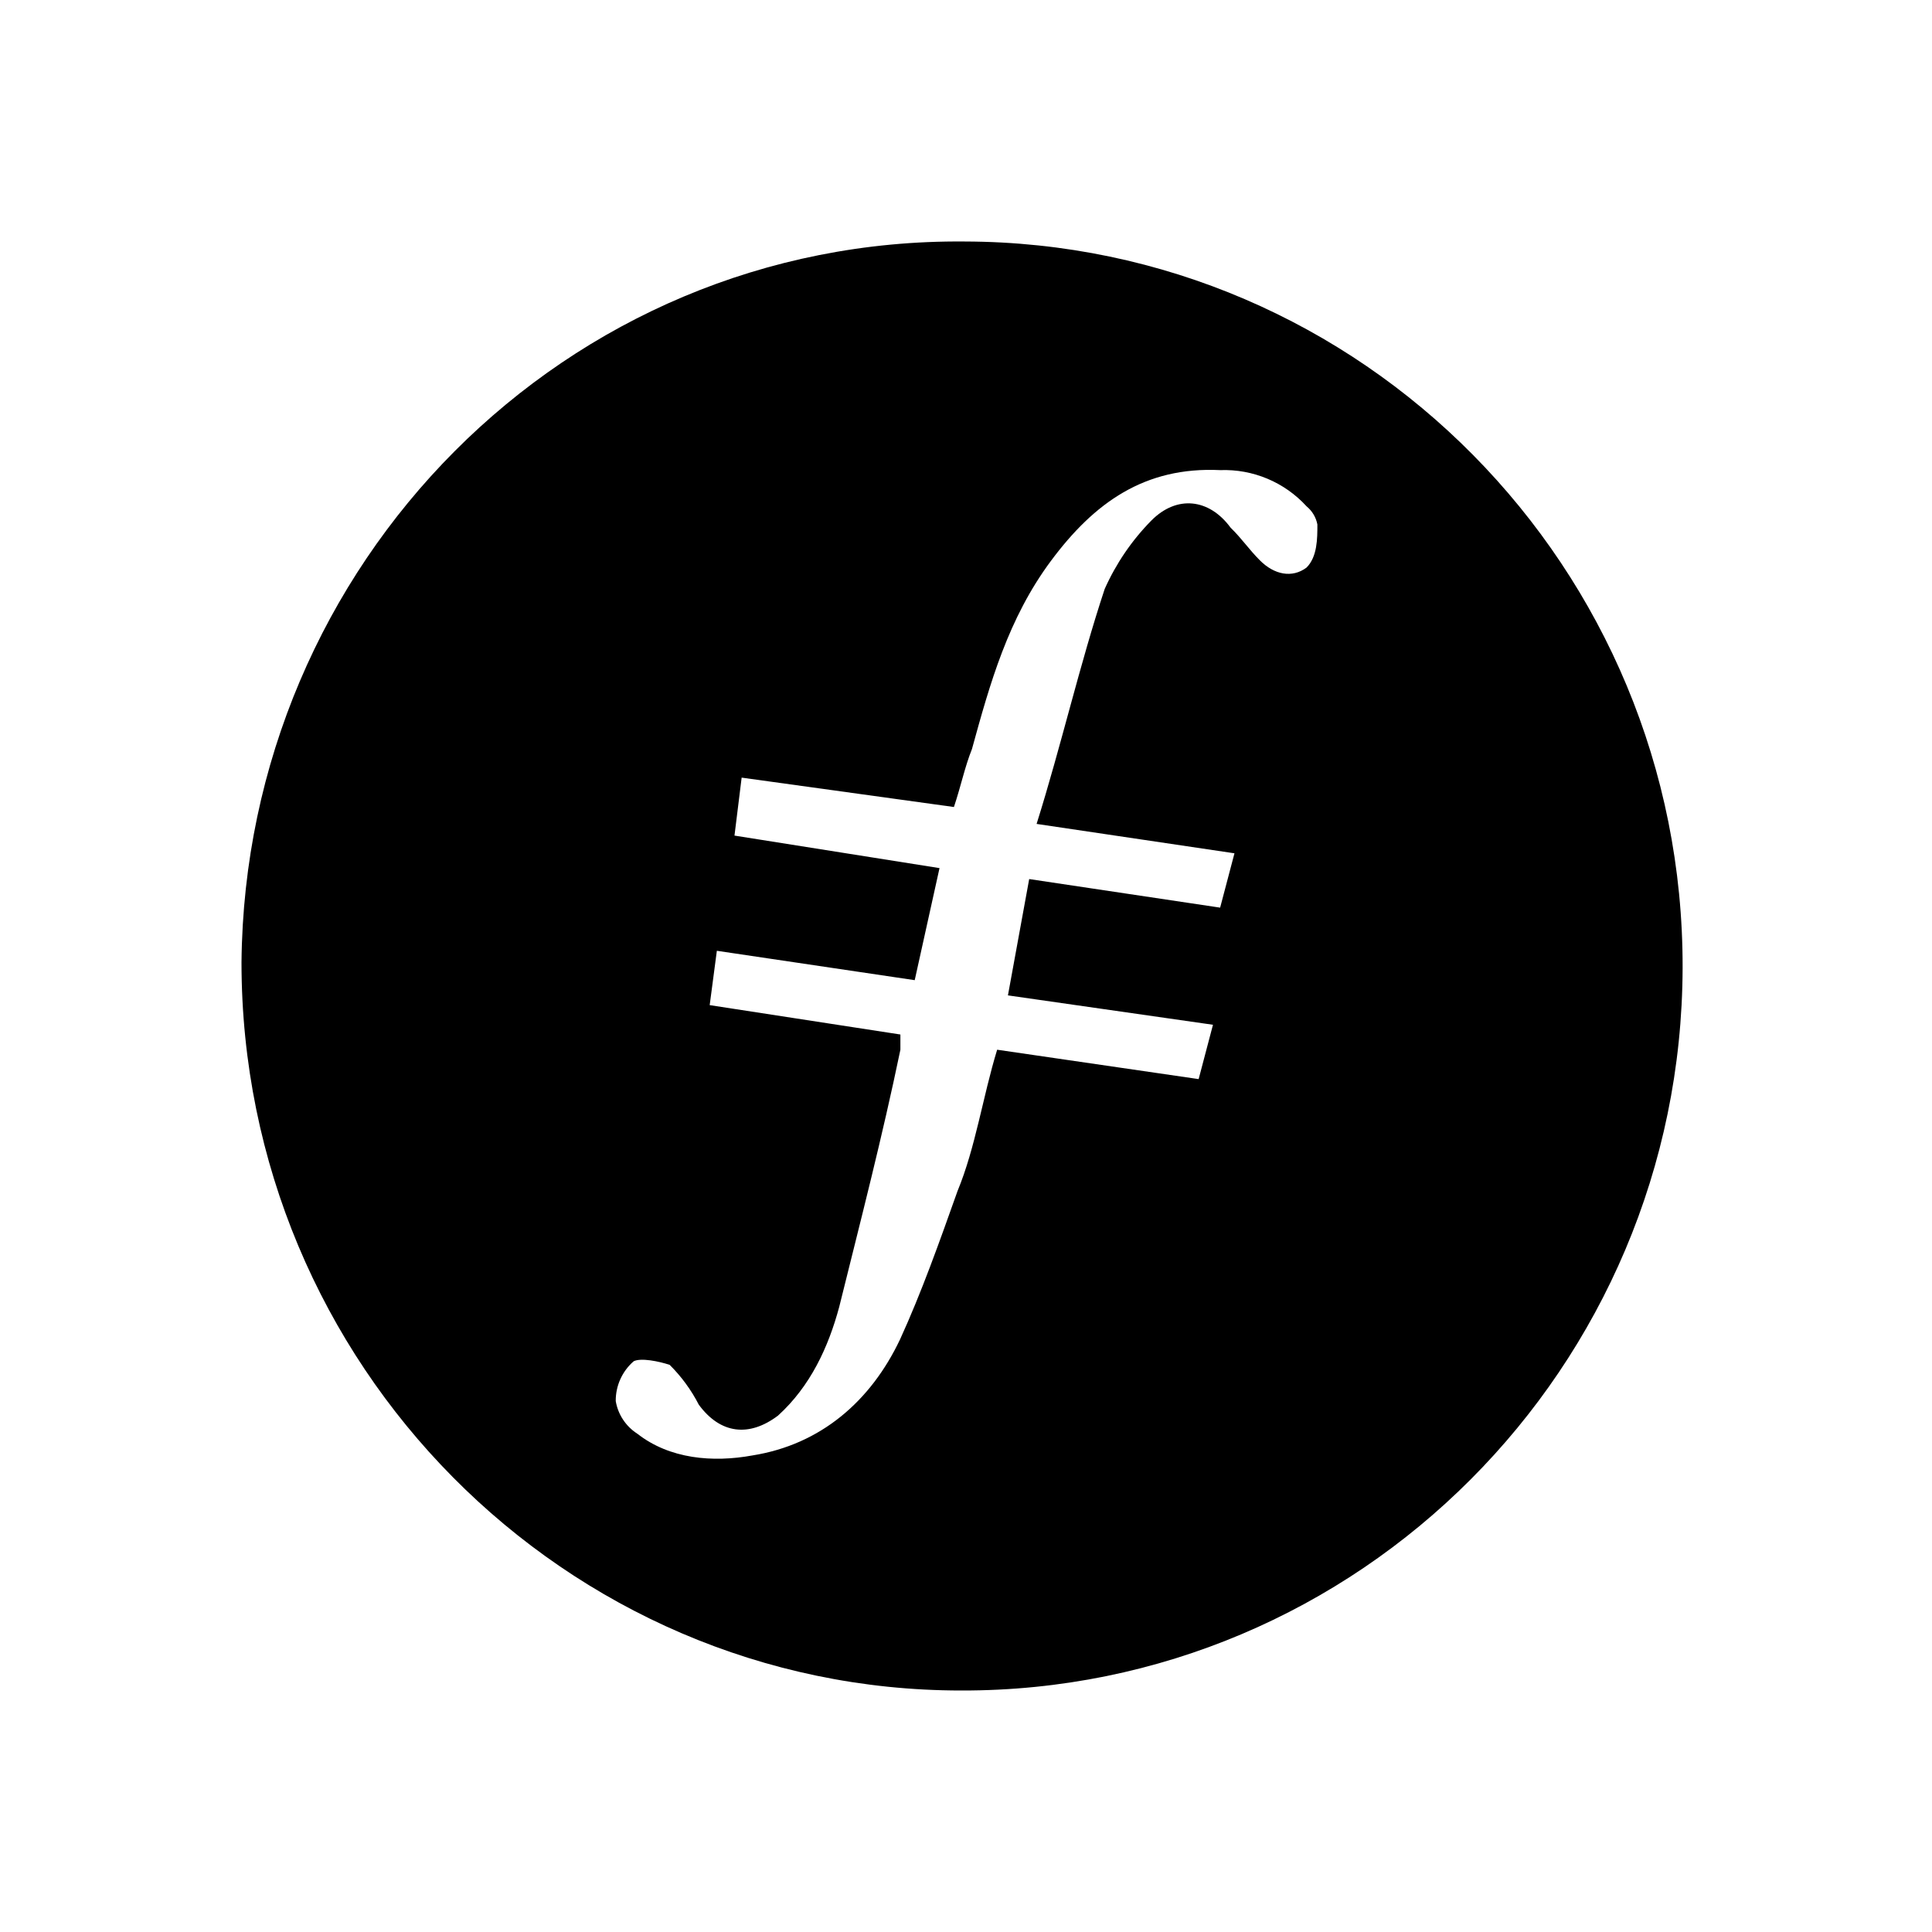
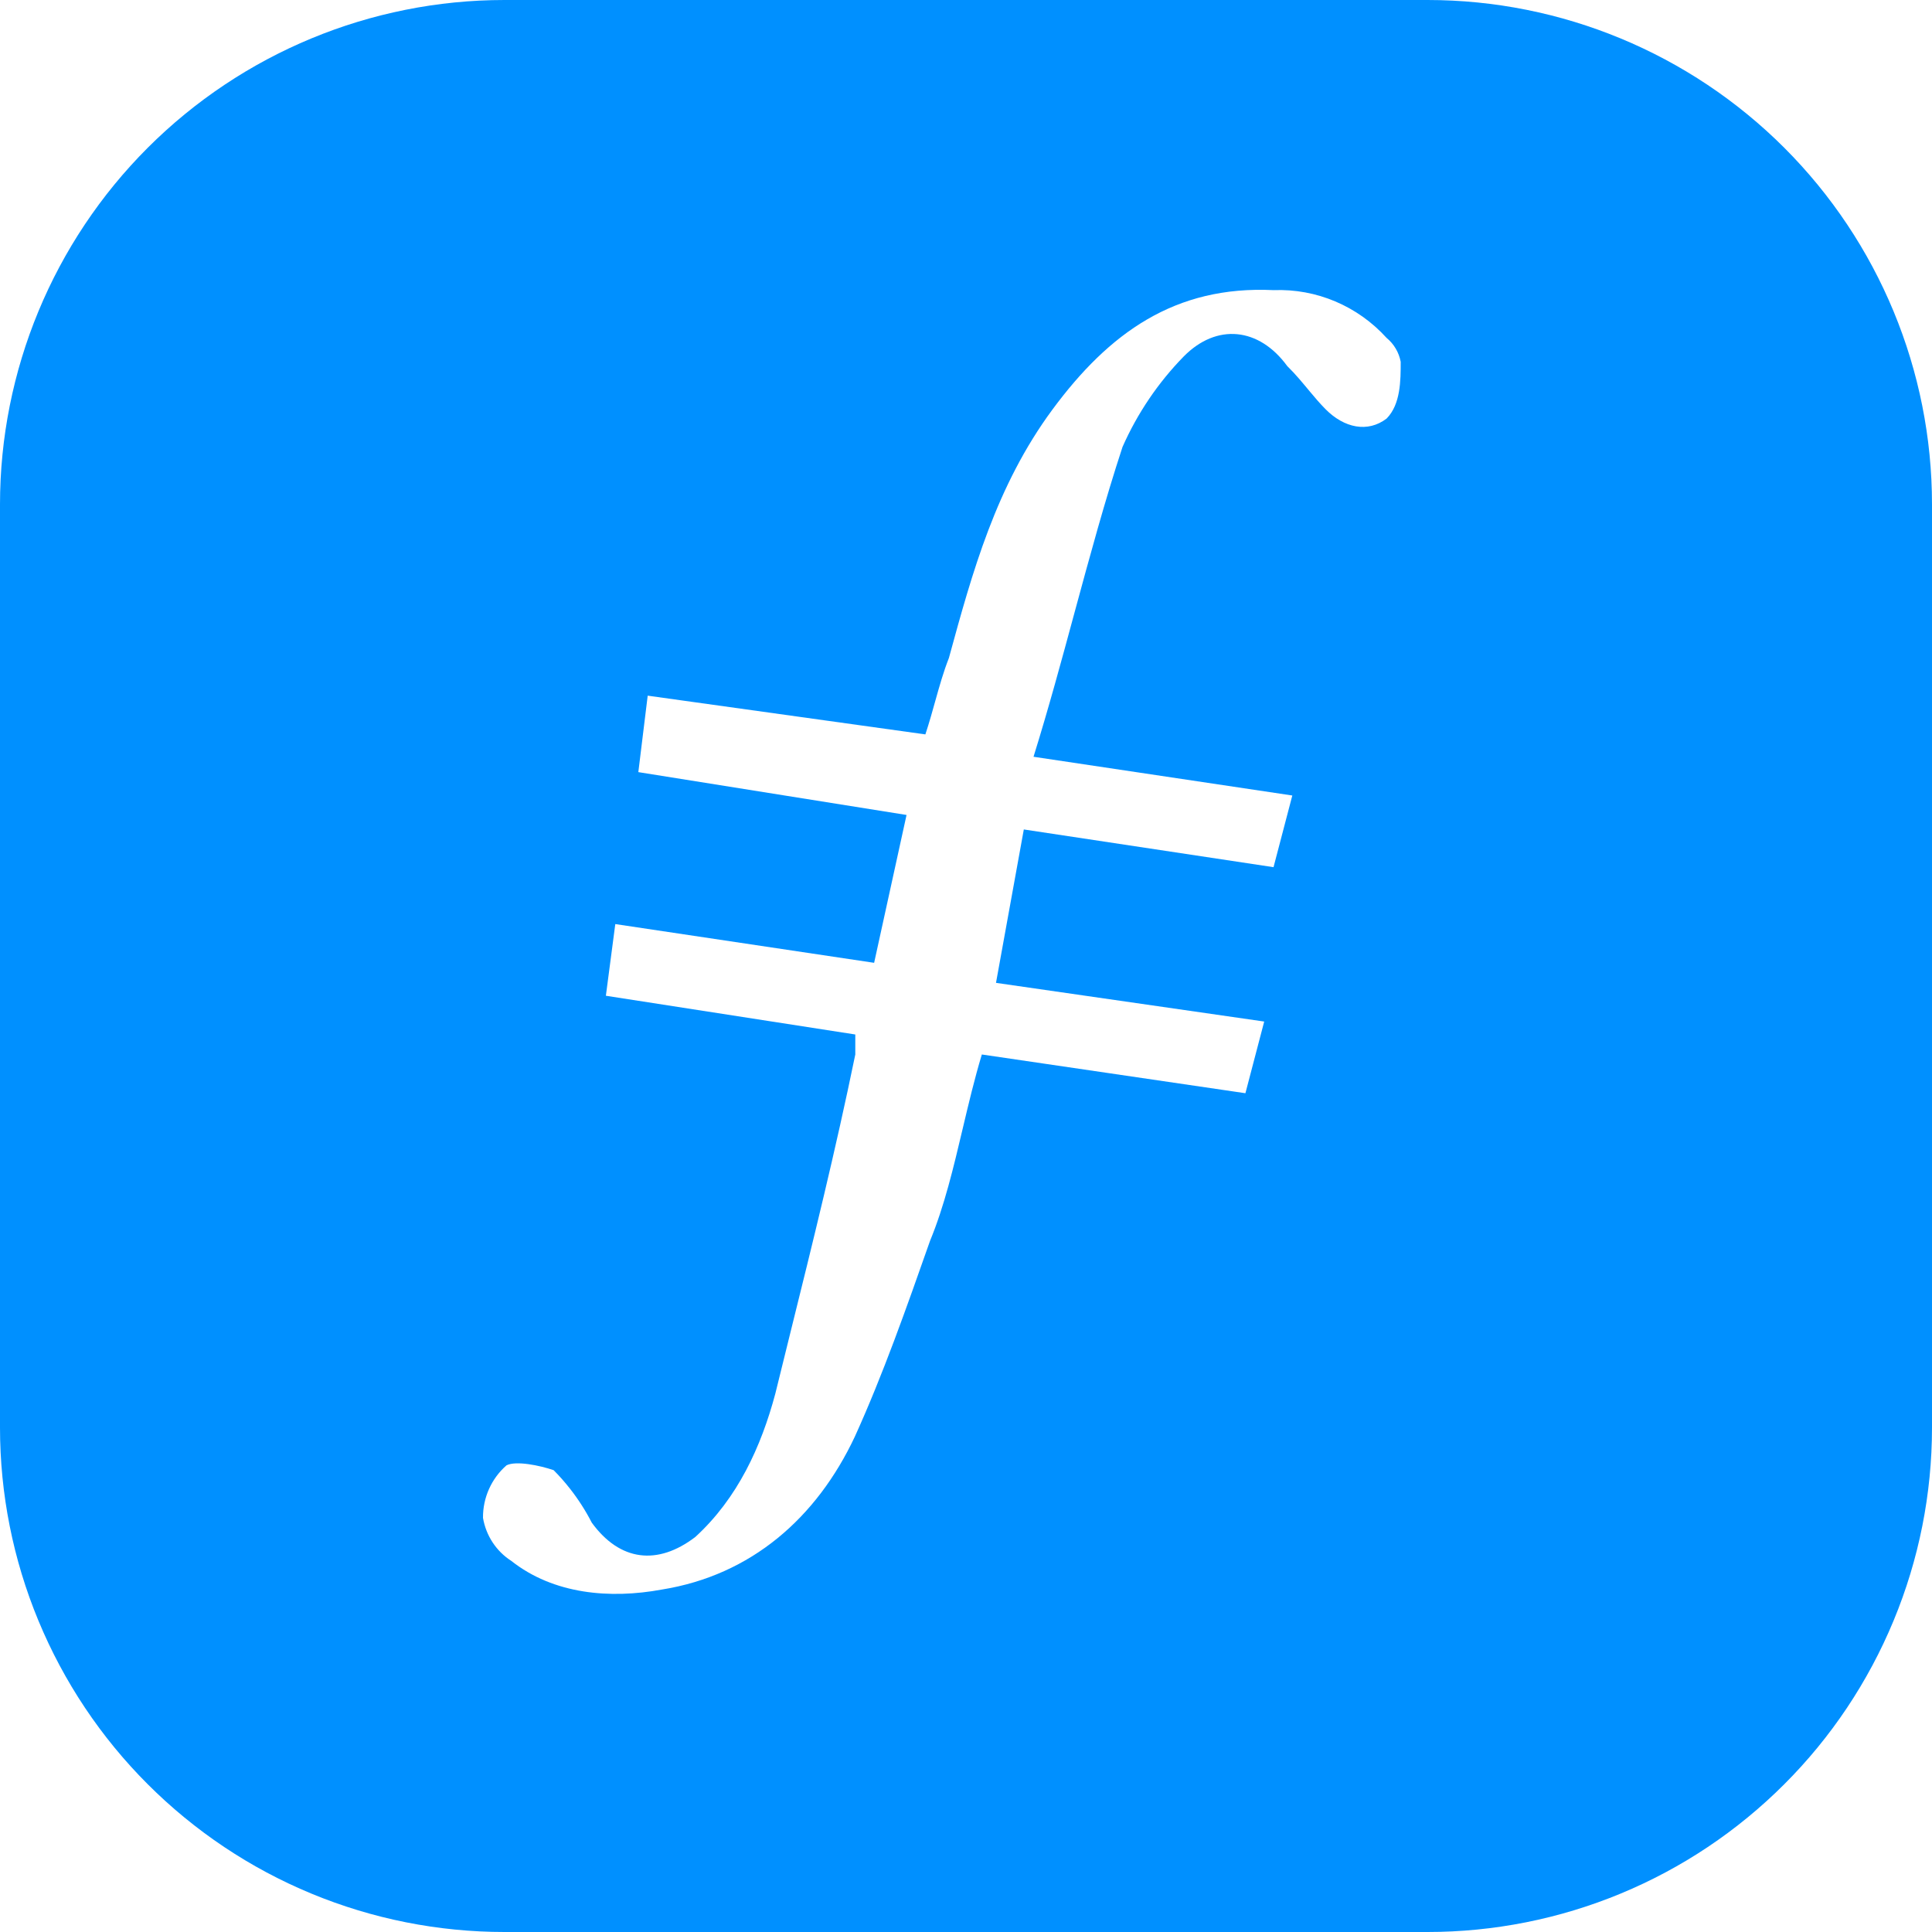
- <svg xmlns="http://www.w3.org/2000/svg" width="24px" height="24px" viewBox="0 0 24 24" version="1.1">
-   <path d="M11.984,3 C7.023,2.955 3.045,7.005 3,11.955 C3,16.95 7.023,21 11.94,21 C16.877,21.012 20.889,16.993 20.902,12.023 C20.914,7.052 16.921,3.012 11.984,3 Z M16.231,7.05 C16.052,7.185 15.828,7.14 15.65,6.96 C15.515,6.825 15.426,6.69 15.287,6.555 C15.019,6.19 14.617,6.15 14.304,6.465 C14.061,6.711 13.864,7 13.723,7.316 C13.41,8.261 13.186,9.251 12.877,10.235 L15.335,10.6 L15.157,11.275 L12.785,10.92 L12.521,12.365 L15.068,12.73 L14.89,13.405 L12.387,13.04 C12.208,13.625 12.118,14.256 11.895,14.795 C11.671,15.425 11.448,16.055 11.18,16.64 C10.817,17.405 10.196,17.945 9.347,18.08 C8.855,18.17 8.319,18.125 7.917,17.81 C7.775,17.719 7.677,17.572 7.649,17.405 C7.647,17.215 7.729,17.034 7.872,16.91 C7.961,16.865 8.185,16.91 8.319,16.955 C8.465,17.1 8.587,17.267 8.681,17.45 C8.95,17.815 9.307,17.855 9.665,17.585 C10.067,17.22 10.291,16.734 10.425,16.235 C10.693,15.155 10.961,14.12 11.185,13.04 L11.185,12.851 L8.816,12.486 L8.905,11.811 L11.363,12.176 L11.671,10.784 L9.124,10.38 L9.213,9.66 L11.85,10.025 C11.94,9.755 11.984,9.53 12.074,9.305 C12.297,8.495 12.521,7.685 13.057,6.965 C13.593,6.245 14.219,5.795 15.158,5.84 C15.564,5.825 15.956,5.989 16.231,6.29 C16.3,6.347 16.348,6.426 16.365,6.515 C16.365,6.69 16.365,6.915 16.231,7.05 L16.231,7.05 Z" id="Shape" />
+ <svg xmlns="http://www.w3.org/2000/svg" width="40" height="40" viewBox="0 0 40 40" fill="none">
+   <path fill-rule="evenodd" clip-rule="evenodd" d="M10.444 0H29.556C32.326 0 34.982 1.101 36.941 3.059C38.9 5.018 40 7.674 40 10.444V29.556C40 30.928 39.73 32.286 39.205 33.553C38.68 34.82 37.911 35.972 36.941 36.941C35.971 37.911 34.82 38.681 33.553 39.205C32.286 39.73 30.928 40 29.556 40H10.444C9.072 40 7.714 39.73 6.447 39.205C5.18 38.681 4.029 37.911 3.059 36.941C2.089 35.972 1.32 34.82 0.795 33.553C0.27 32.286 -0 30.928 4.13706e-08 29.556V10.444C4.13706e-08 7.674 1.1 5.018 3.059 3.059C5.018 1.101 7.674 0 10.444 0ZM27.441 8.469C27.831 8.864 28.318 8.963 28.708 8.666C29 8.37 29 7.875 29 7.49C28.963 7.296 28.86 7.121 28.708 6.996C28.108 6.334 27.254 5.973 26.369 6.007C24.323 5.908 22.959 6.897 21.79 8.479C20.621 10.062 20.133 11.842 19.646 13.623C19.533 13.911 19.452 14.199 19.366 14.506C19.305 14.727 19.24 14.957 19.159 15.205L13.41 14.403L13.216 15.986L18.769 16.873L18.098 19.934L12.739 19.132L12.544 20.616L17.708 21.418V21.832C17.302 23.808 16.83 25.715 16.345 27.668L16.052 28.855C15.759 29.951 15.272 31.02 14.395 31.822C13.616 32.416 12.836 32.327 12.252 31.525C12.125 31.278 11.975 31.044 11.805 30.827C11.698 30.69 11.584 30.56 11.462 30.438C11.169 30.338 10.682 30.239 10.487 30.338C10.175 30.61 9.996 31.008 10 31.426C10.062 31.794 10.275 32.117 10.585 32.316C11.462 33.009 12.631 33.108 13.703 32.91C15.554 32.613 16.907 31.426 17.698 29.745C18.282 28.459 18.769 27.074 19.256 25.689C19.553 24.969 19.741 24.173 19.931 23.37C20.053 22.854 20.176 22.335 20.328 21.832L25.785 22.634L26.174 21.15L20.621 20.349L21.197 17.173L26.367 17.954L26.756 16.47L21.398 15.668C21.709 14.668 21.981 13.665 22.25 12.671C22.564 11.515 22.874 10.369 23.241 9.252C23.549 8.556 23.978 7.922 24.507 7.381C25.189 6.688 26.066 6.777 26.651 7.579C26.832 7.756 26.975 7.934 27.123 8.111C27.222 8.23 27.324 8.35 27.441 8.469Z" fill="#0090FF" />
</svg>
